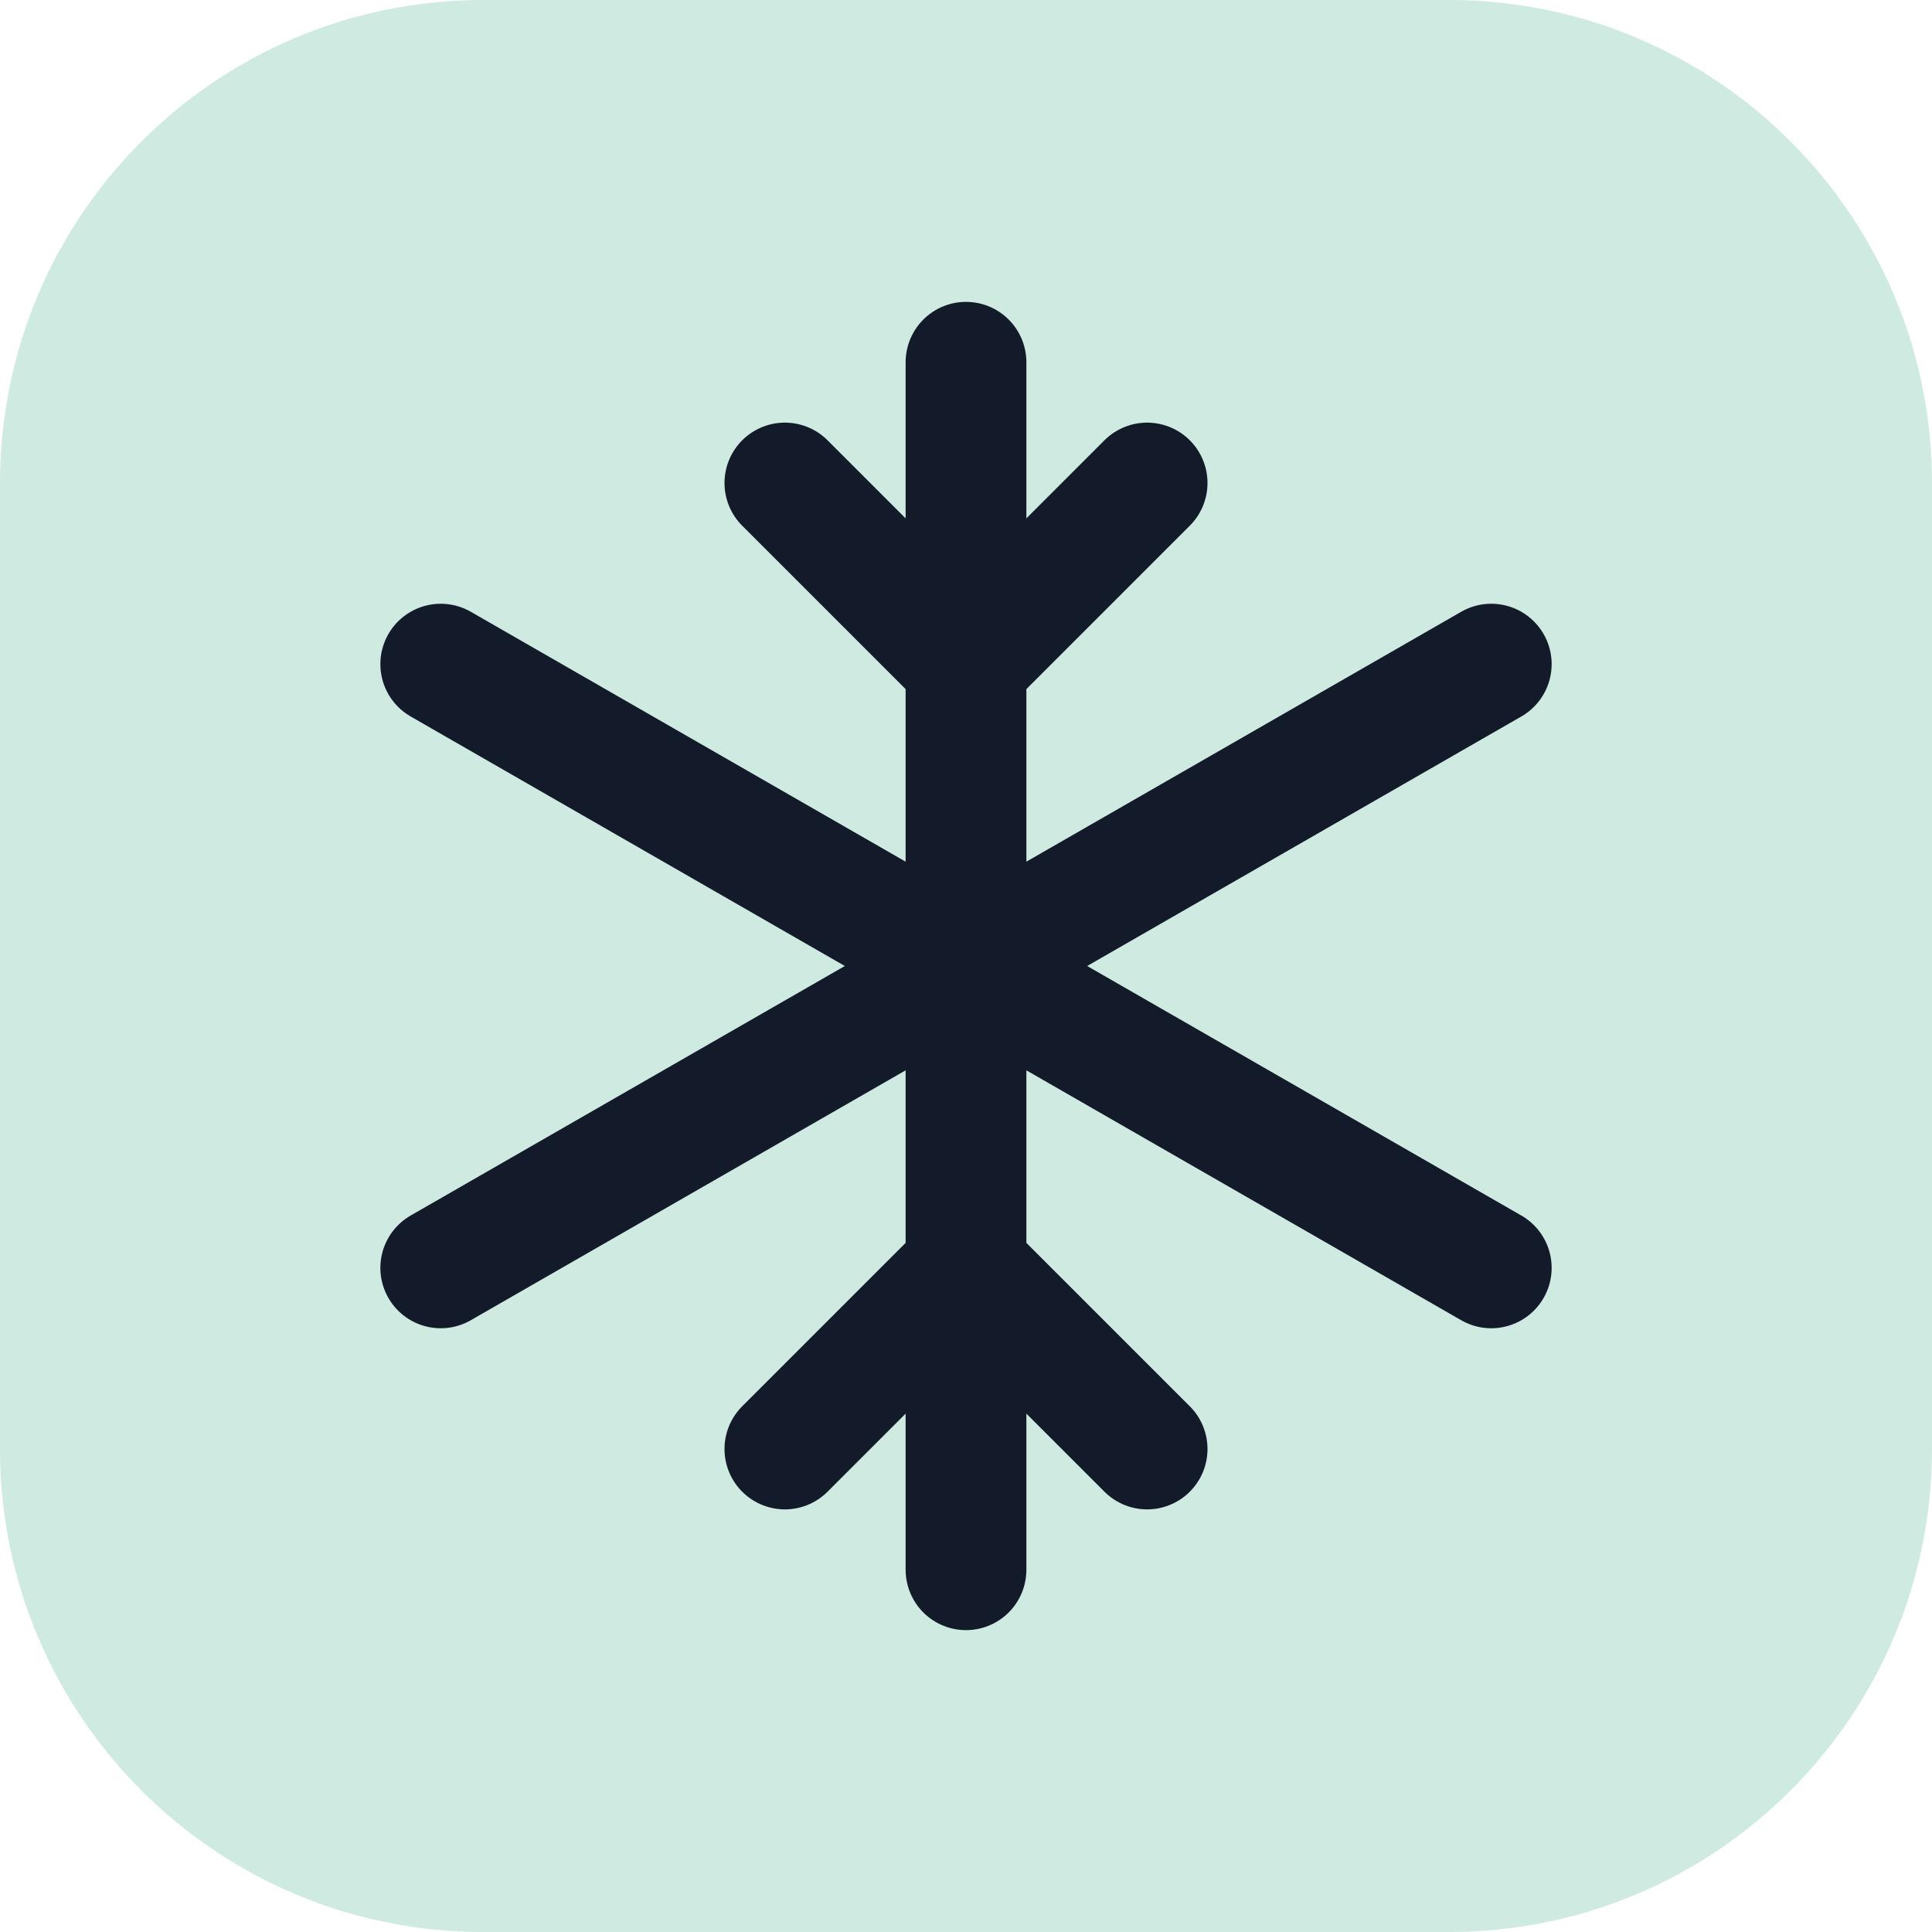
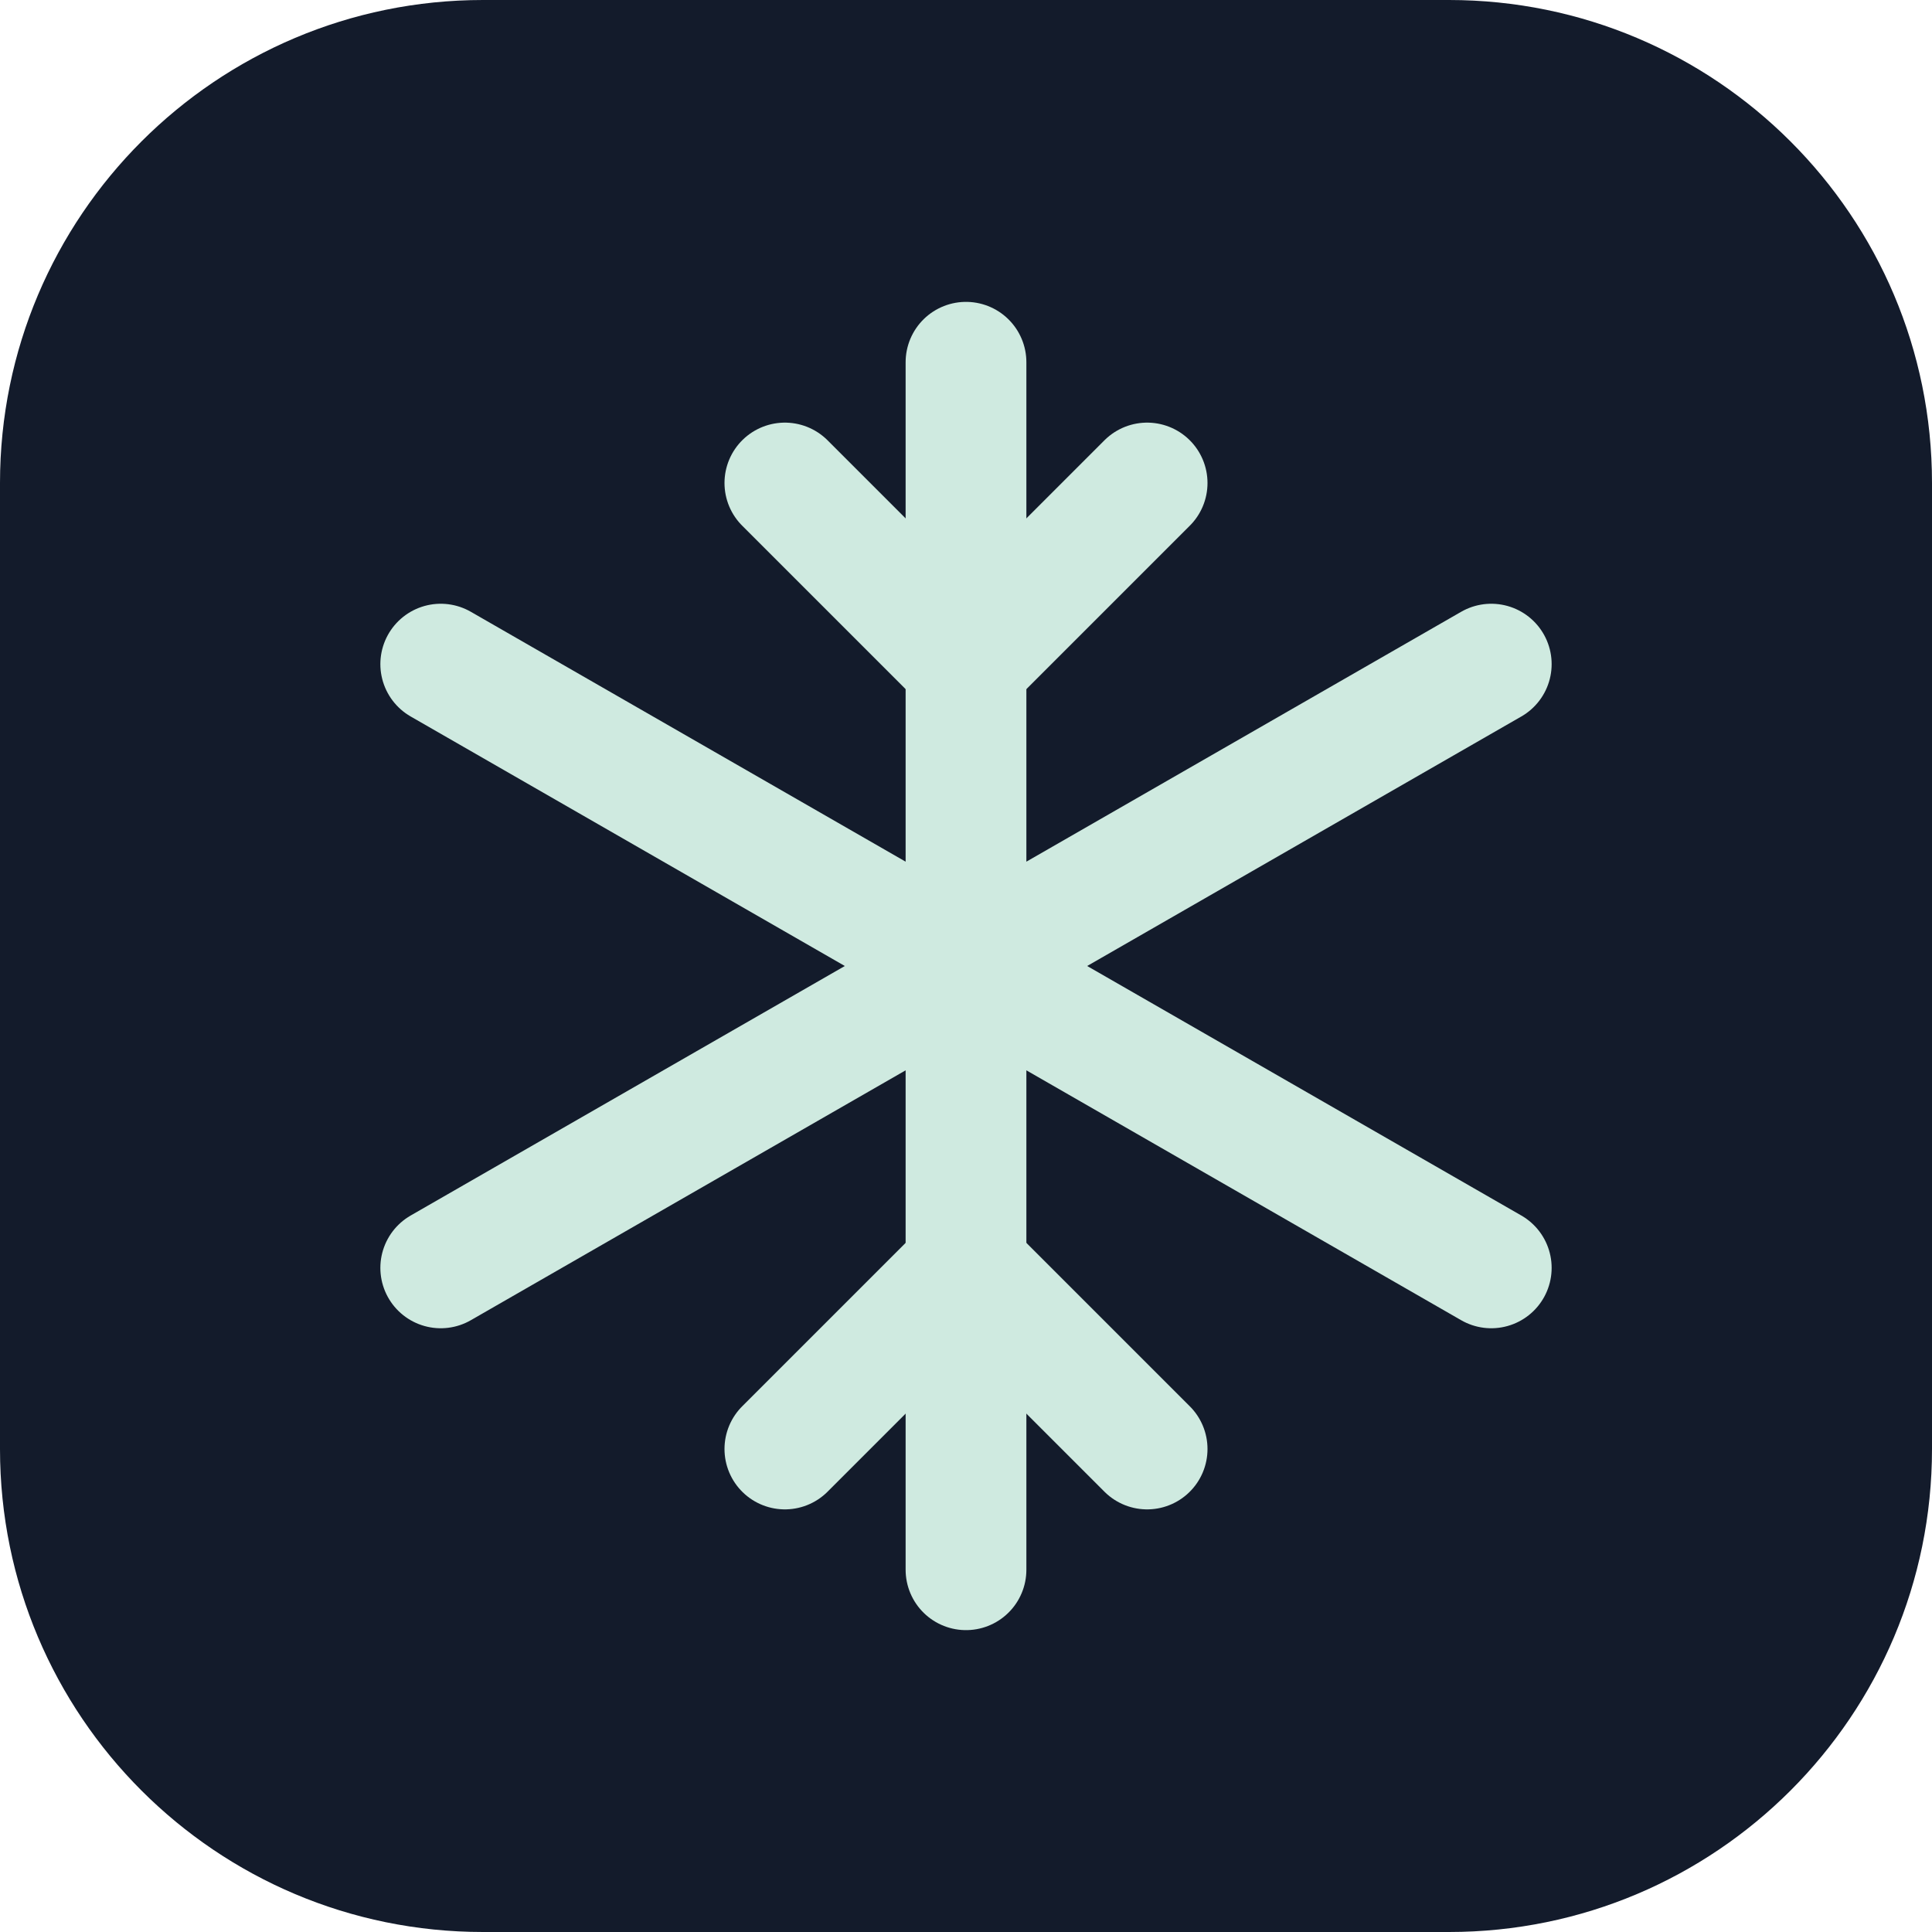
<svg xmlns="http://www.w3.org/2000/svg" viewBox="0 0 32 32">
-   <rect width="32" height="32" rx="8" fill="#cfeae0" />
-   <g fill="none" stroke="#131b2b" stroke-width="2" stroke-linecap="round">
+   <rect width="32" height="32" rx="8" fill="#131b2b" />
+   <g fill="none" stroke="#cfeae0" stroke-width="2" stroke-linecap="round">
    <path d="M16 6v20M7.3 11l17.4 10M24.7 11L7.3 21" />
    <path d="M13 8l3 3 3-3M13 24l3-3 3 3" />
  </g>
</svg>
